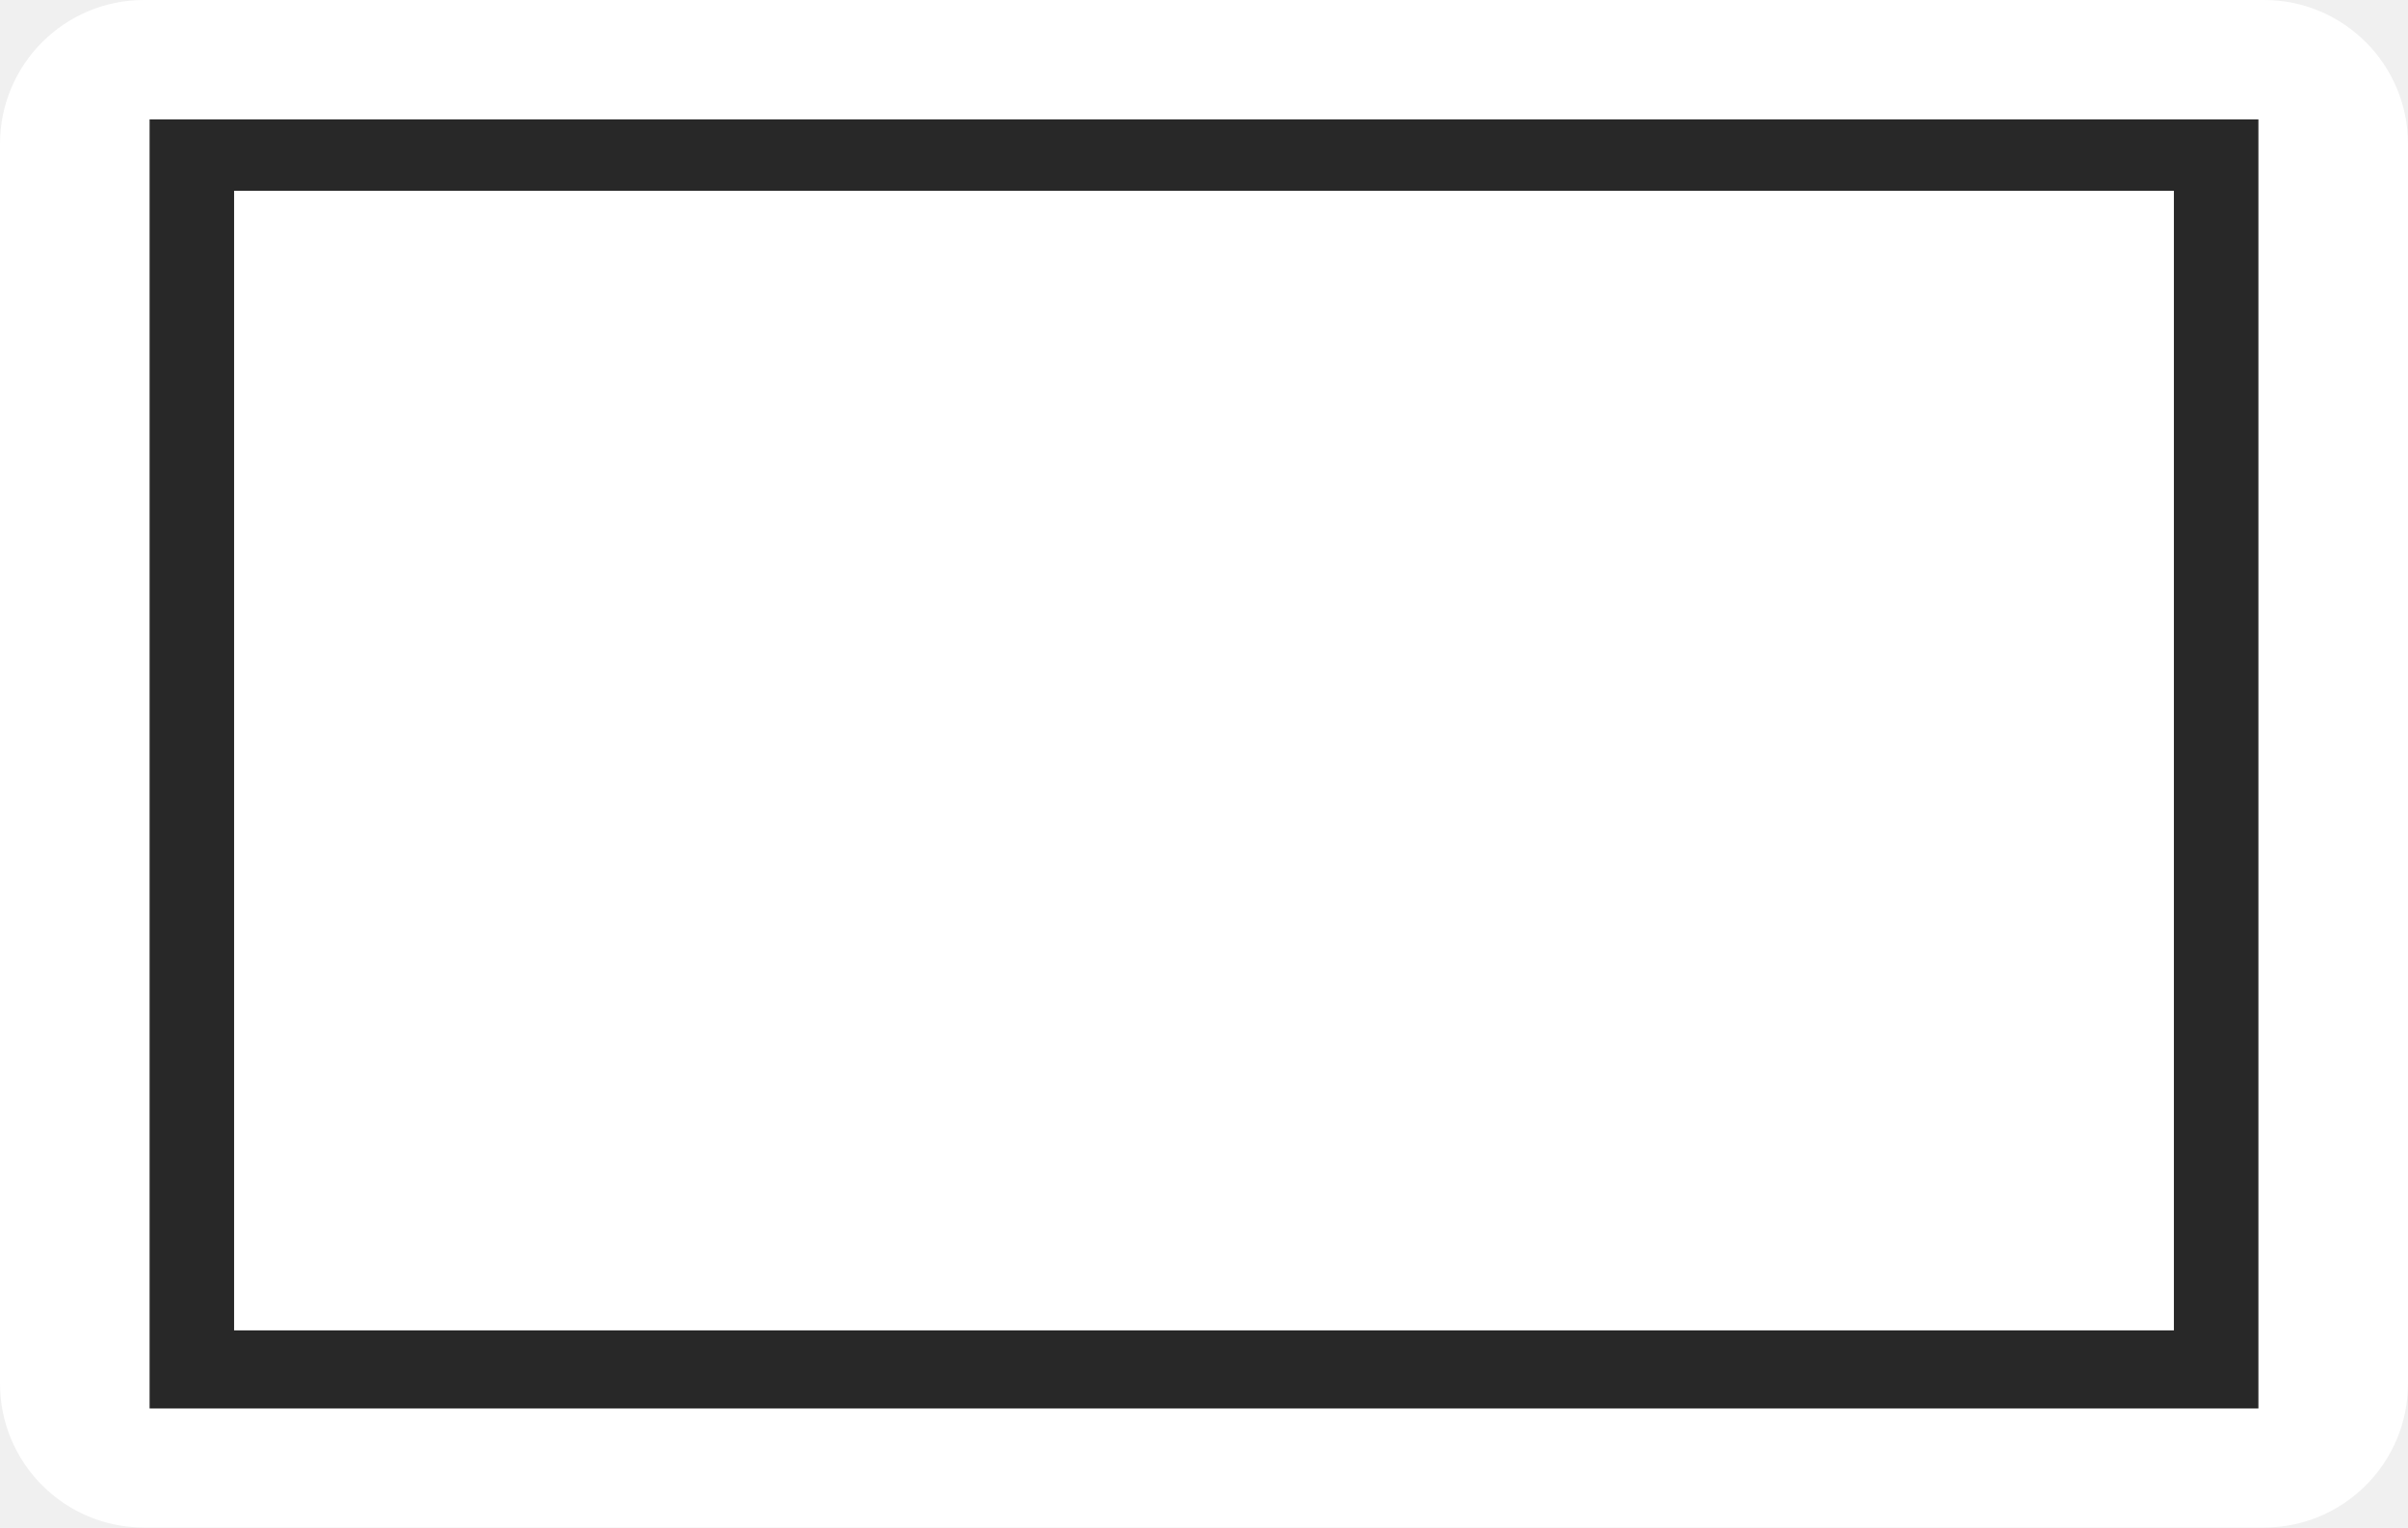
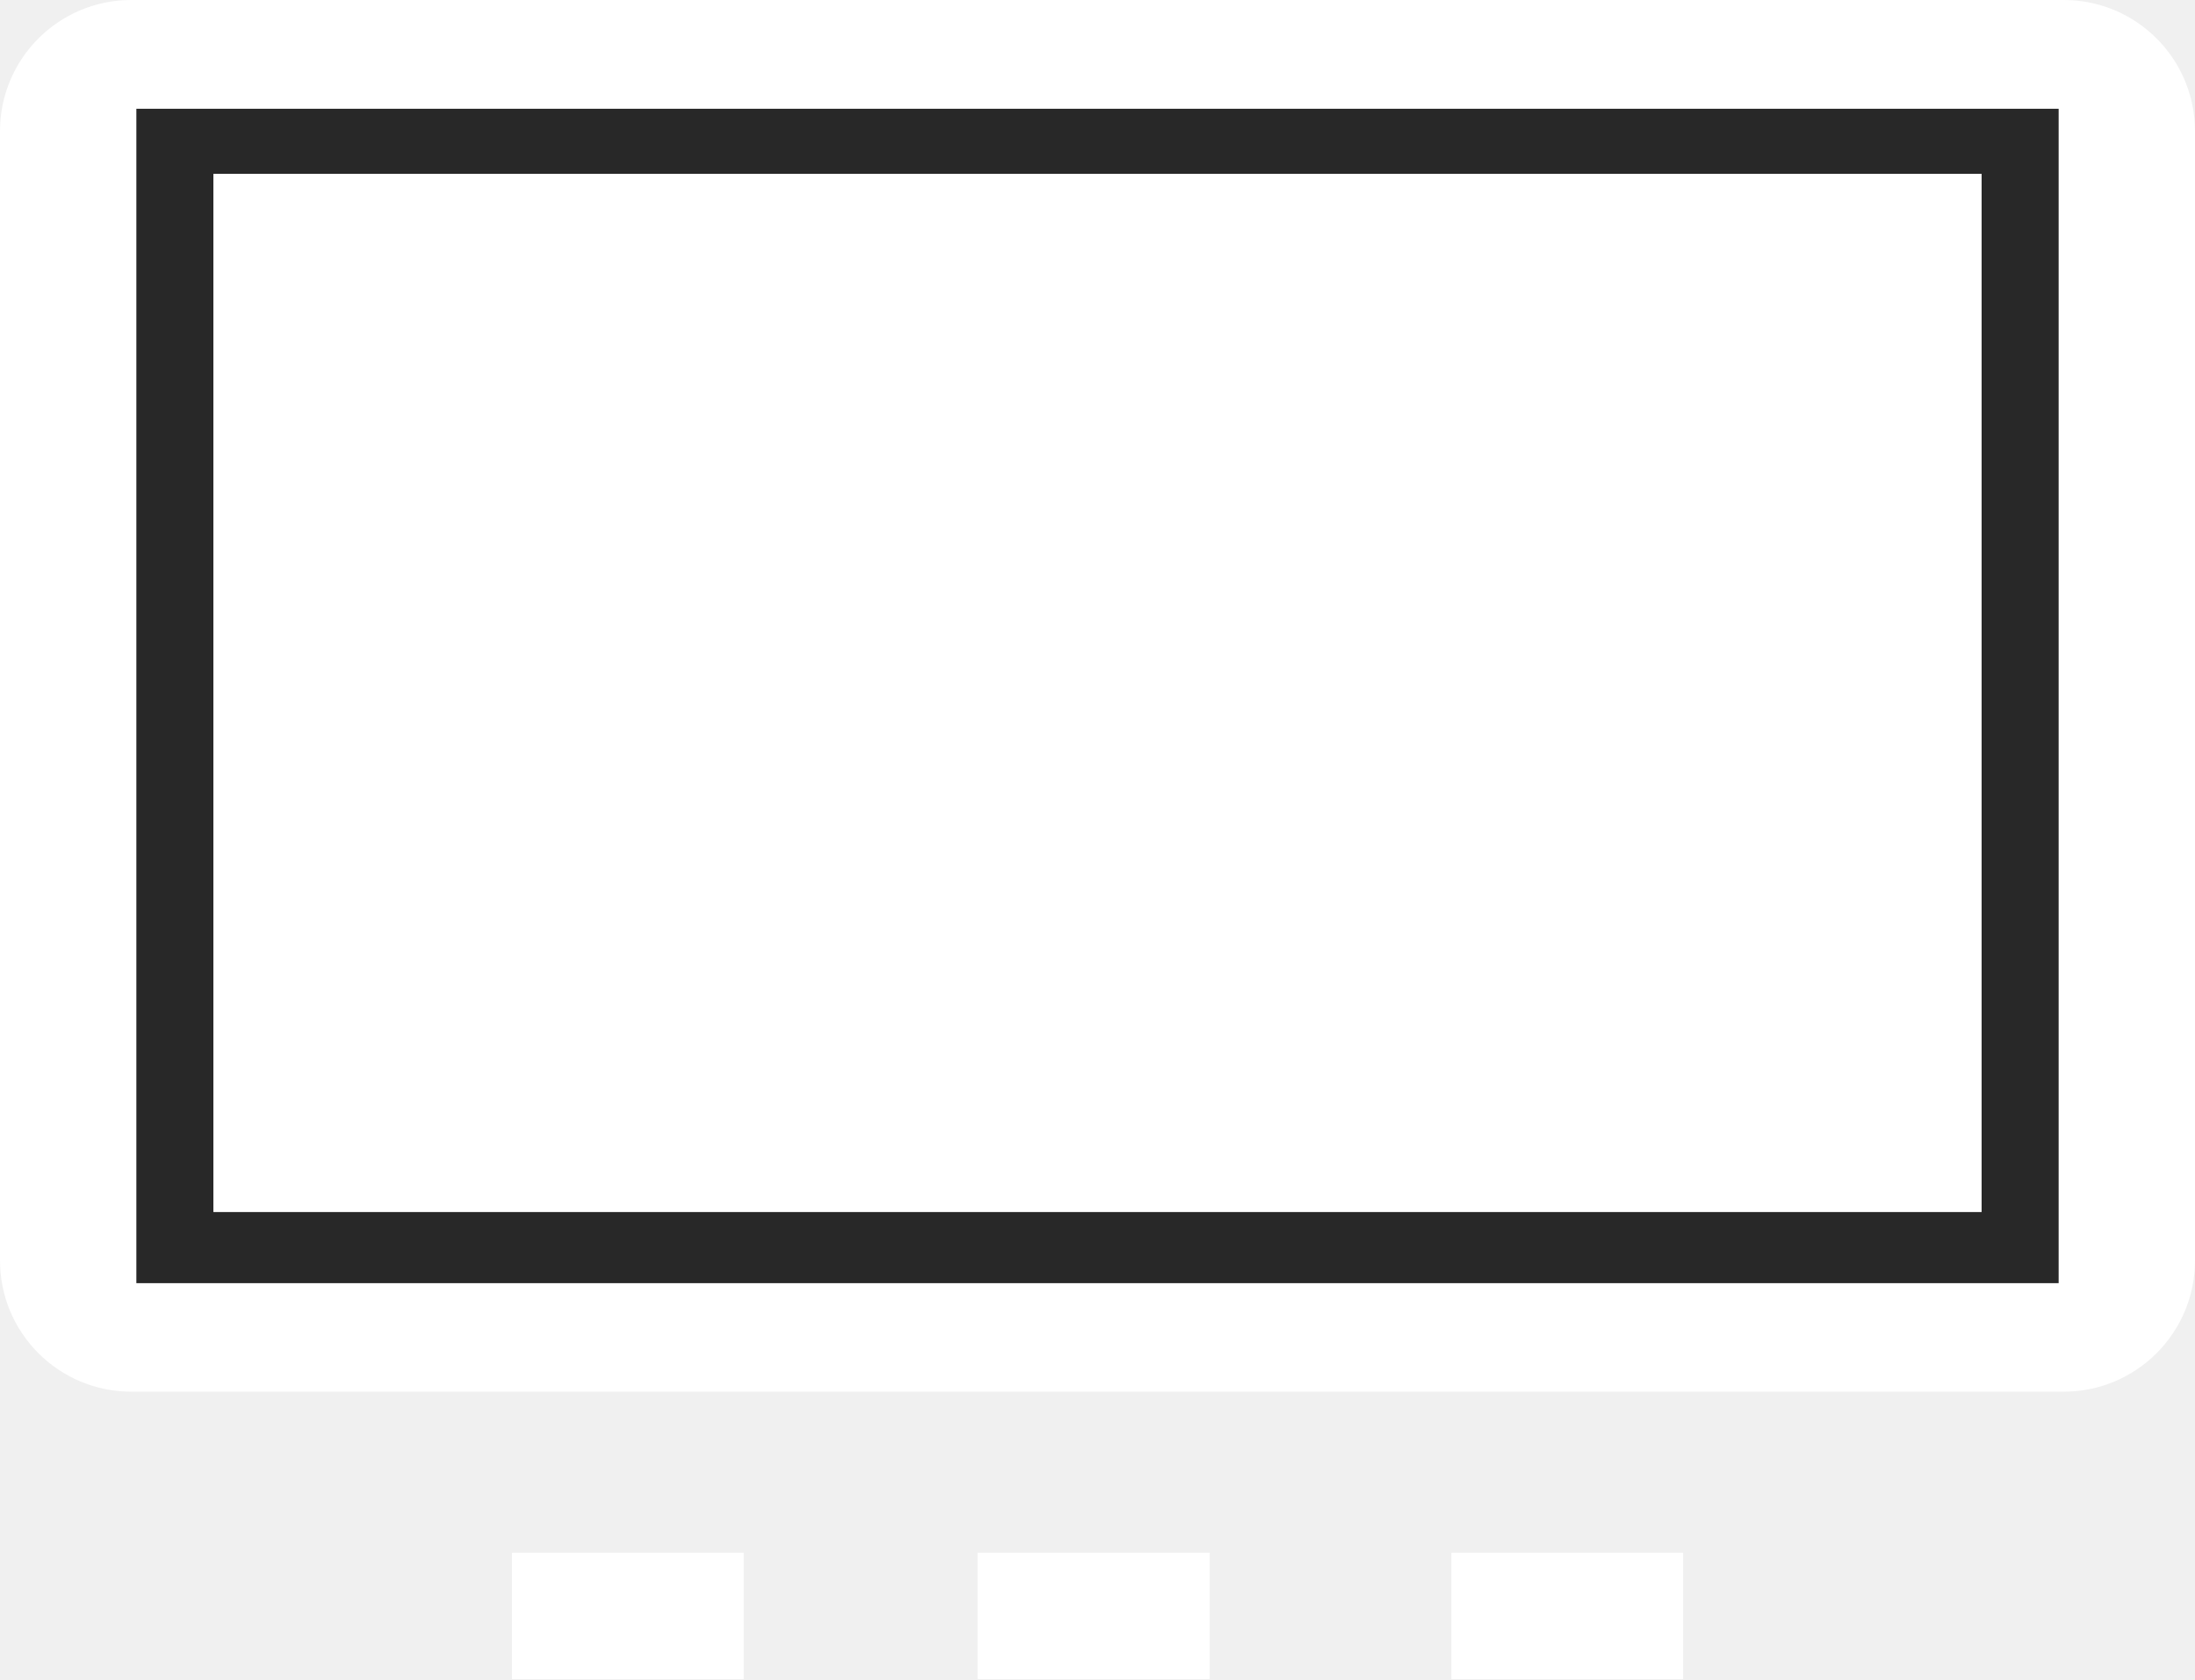
- <svg xmlns="http://www.w3.org/2000/svg" id="Group_7221" data-name="Group 7221" width="16.725" height="10.607" viewBox="0 0 16.725 10.607">
-   <g id="Rectangle_4493" data-name="Rectangle 4493" transform="translate(0)">
-     <rect id="Rectangle_4493-2" data-name="Rectangle 4493" width="16.725" height="10.607" rx="1" fill="#fff" />
+ <svg xmlns="http://www.w3.org/2000/svg" id="Component_25_1" data-name="Component 25 – 1" width="16.725" height="12.798" viewBox="0 0 16.725 12.798">
+   <g id="Group_7221" data-name="Group 7221">
+     <g id="Rectangle_4493" data-name="Rectangle 4493" transform="translate(0)">
+       <rect id="Rectangle_4493-2" data-name="Rectangle 4493" width="16.725" height="10.607" rx="1" fill="#fff" />
+     </g>
+     <g id="Rectangle_4494" data-name="Rectangle 4494" transform="translate(1.039 0.829)">
+       <rect id="Rectangle_4494-2" data-name="Rectangle 4494" width="14.647" height="8.951" fill="#282828" />
+     </g>
+     <g id="Rectangle_4495" data-name="Rectangle 4495" transform="translate(1.626 1.325)">
+       <rect id="Rectangle_4495-2" data-name="Rectangle 4495" width="13.473" height="7.913" fill="#fff" />
+     </g>
  </g>
-   <g id="Rectangle_4494" data-name="Rectangle 4494" transform="translate(1.039 0.829)">
-     <rect id="Rectangle_4494-2" data-name="Rectangle 4494" width="14.647" height="8.951" fill="#282828" />
-   </g>
-   <g id="Rectangle_4495" data-name="Rectangle 4495" transform="translate(1.626 1.325)">
-     <rect id="Rectangle_4495-2" data-name="Rectangle 4495" width="13.473" height="7.913" fill="#fff" />
+   <g id="Group_7223" data-name="Group 7223" transform="translate(3.902 11.835)">
+     <g id="Rectangle_4499" data-name="Rectangle 4499" transform="translate(0)">
+       <g id="Group_7221-2" data-name="Group 7221" transform="translate(0)">
+         <rect id="Rectangle_4499-2" data-name="Rectangle 4499" width="1.764" height="0.962" fill="#fff" />
+       </g>
+       <g id="Group_7222" data-name="Group 7222" transform="translate(0 0)">
+         <path id="Path_13637" data-name="Path 13637" d="M136.473,494.876h-1.765v-.962h1.765Zm-1.665-.1h1.565v-.763h-1.565Z" transform="translate(-134.708 -493.914)" fill="#fff" />
+       </g>
+     </g>
+     <g id="Rectangle_4500" data-name="Rectangle 4500" transform="translate(3.549)">
+       <g id="Group_7223-2" data-name="Group 7223">
+         <rect id="Rectangle_4500-2" data-name="Rectangle 4500" width="1.764" height="0.962" fill="#fff" />
+       </g>
+       <g id="Group_7224" data-name="Group 7224" transform="translate(0 0)">
+         <path id="Path_13638" data-name="Path 13638" d="M143.14,494.876h-1.765v-.962h1.765Zm-1.665-.1h1.565v-.763h-1.565Z" transform="translate(-141.375 -493.914)" fill="#fff" />
+       </g>
+     </g>
+     <g id="Rectangle_4501" data-name="Rectangle 4501" transform="translate(7.158)">
+       <g id="Group_7225" data-name="Group 7225">
+         <rect id="Rectangle_4501-2" data-name="Rectangle 4501" width="1.764" height="0.962" fill="#fff" />
+       </g>
+       <g id="Group_7226" data-name="Group 7226" transform="translate(0 0)">
+         <path id="Path_13639" data-name="Path 13639" d="M149.919,494.876h-1.764v-.962h1.764Zm-1.664-.1h1.565v-.763h-1.565Z" transform="translate(-148.155 -493.914)" fill="#fff" />
+       </g>
+     </g>
  </g>
</svg>
